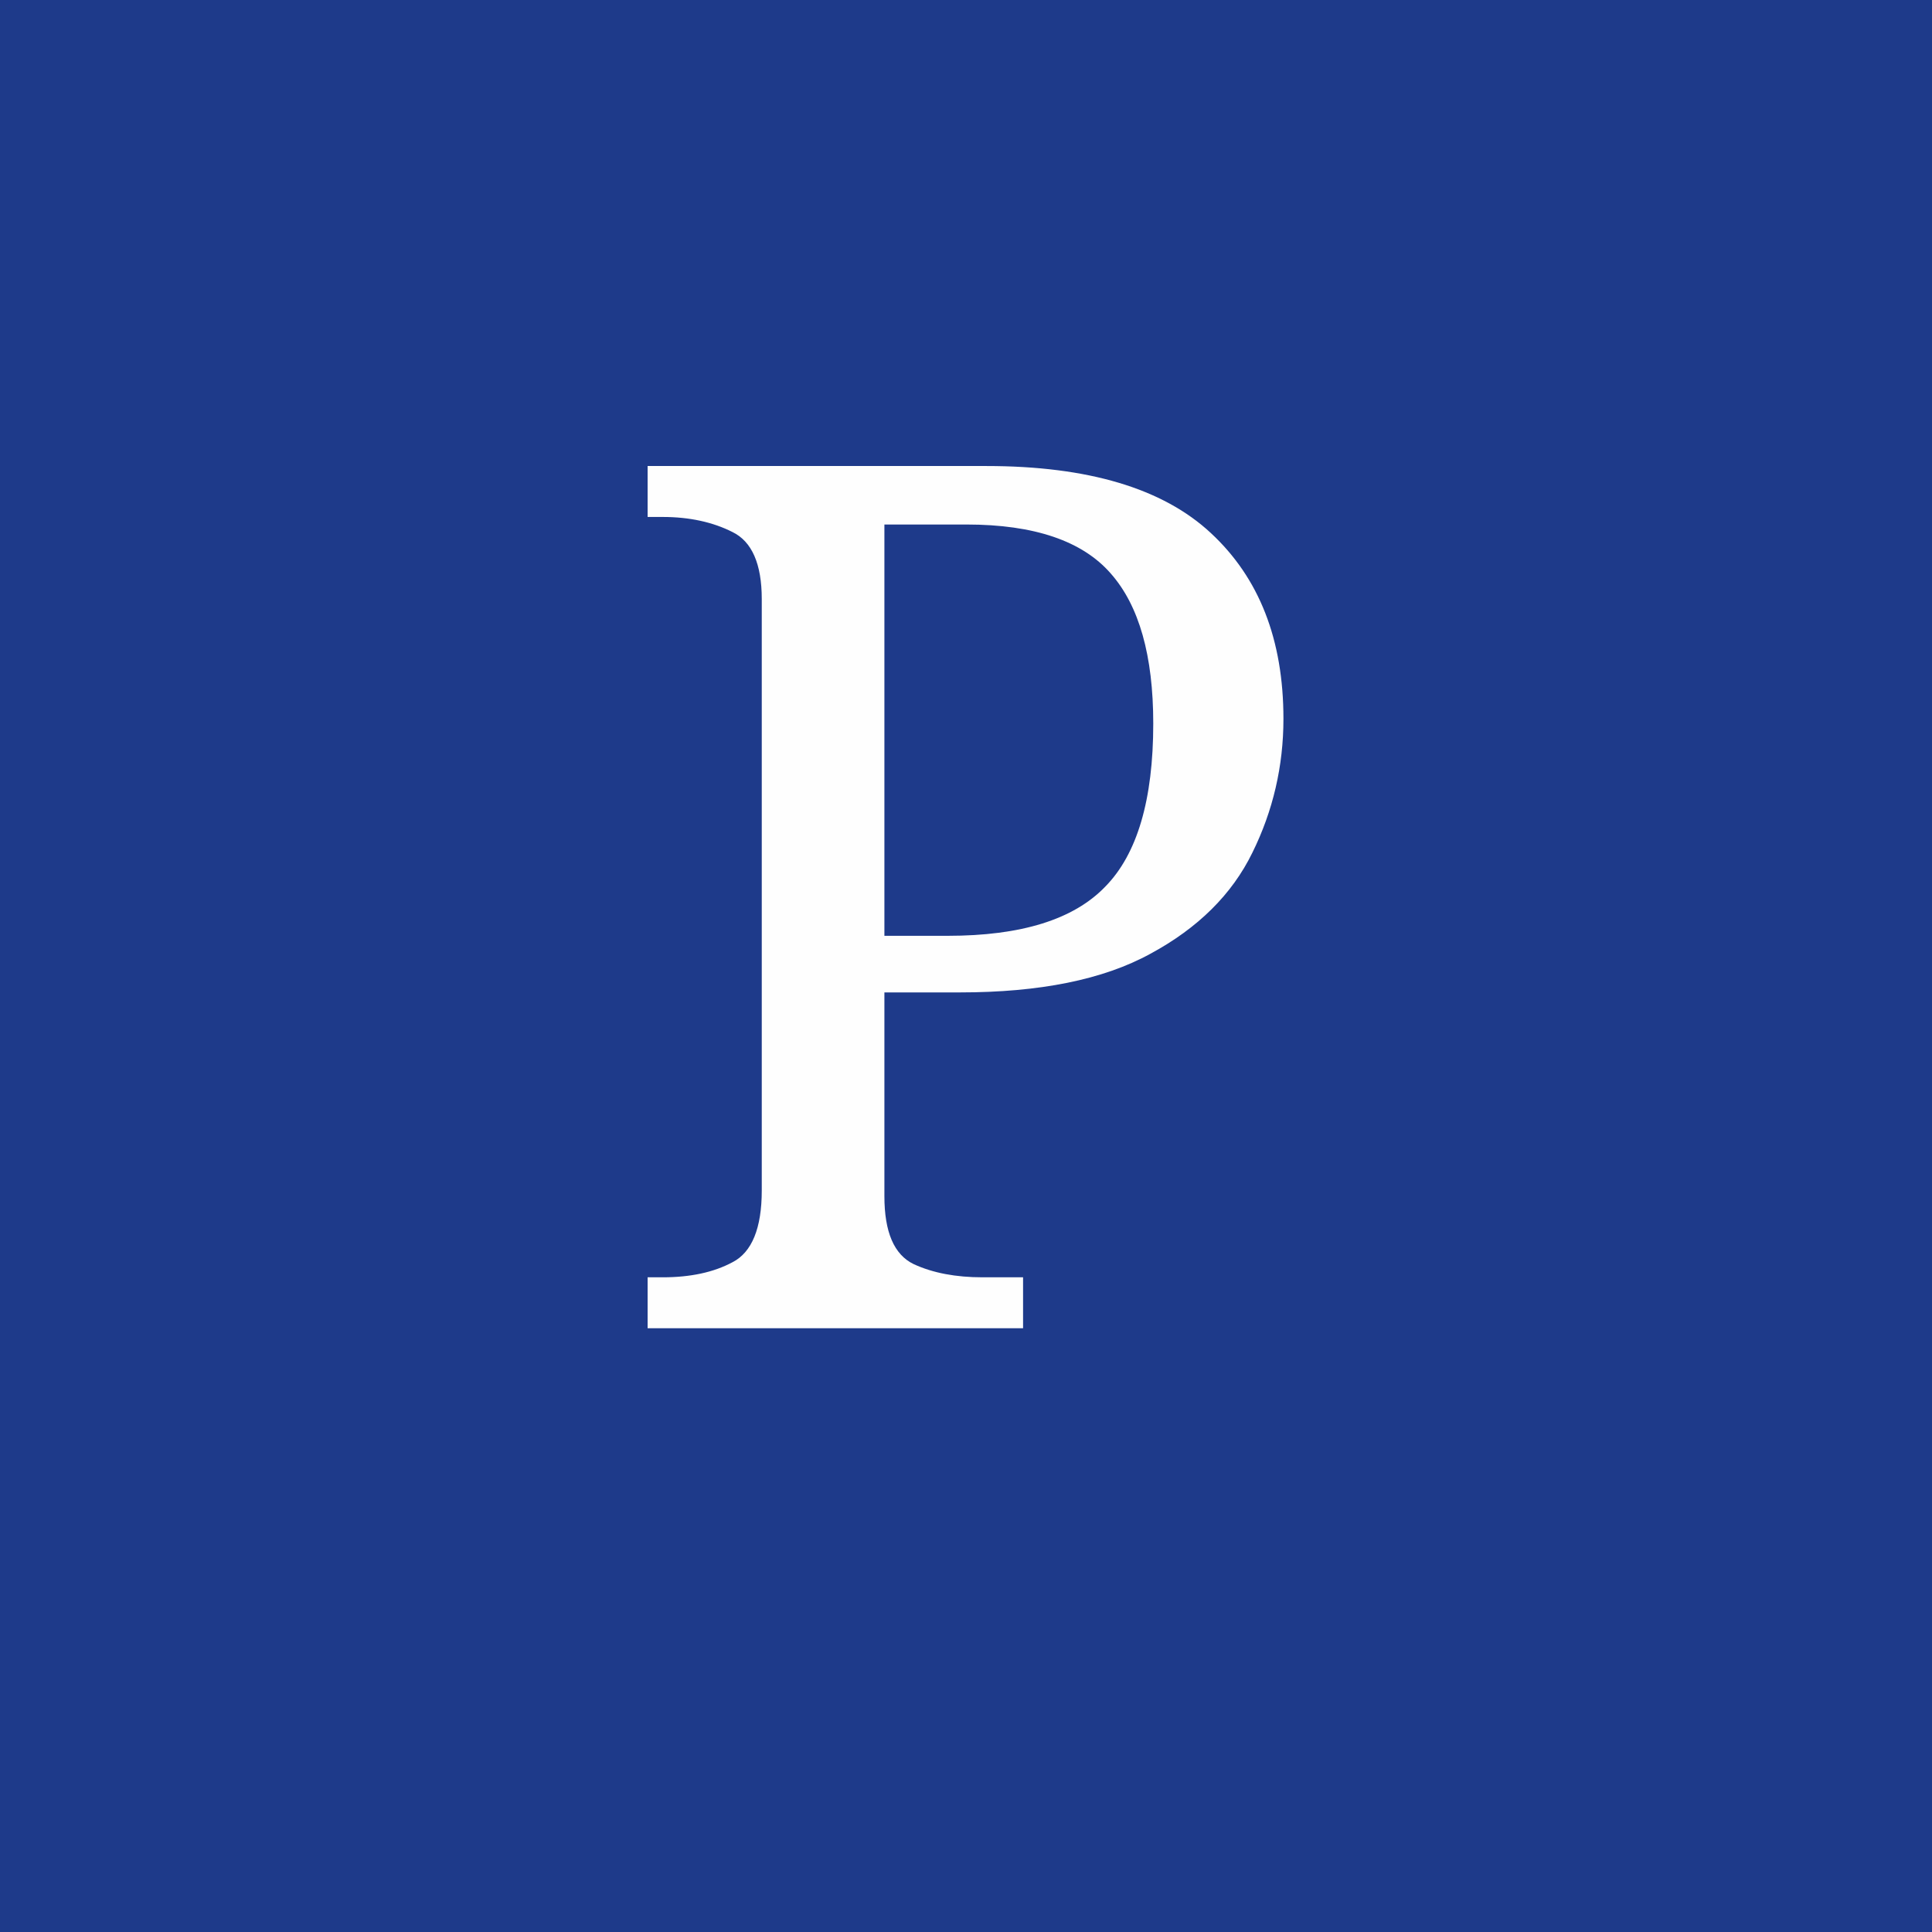
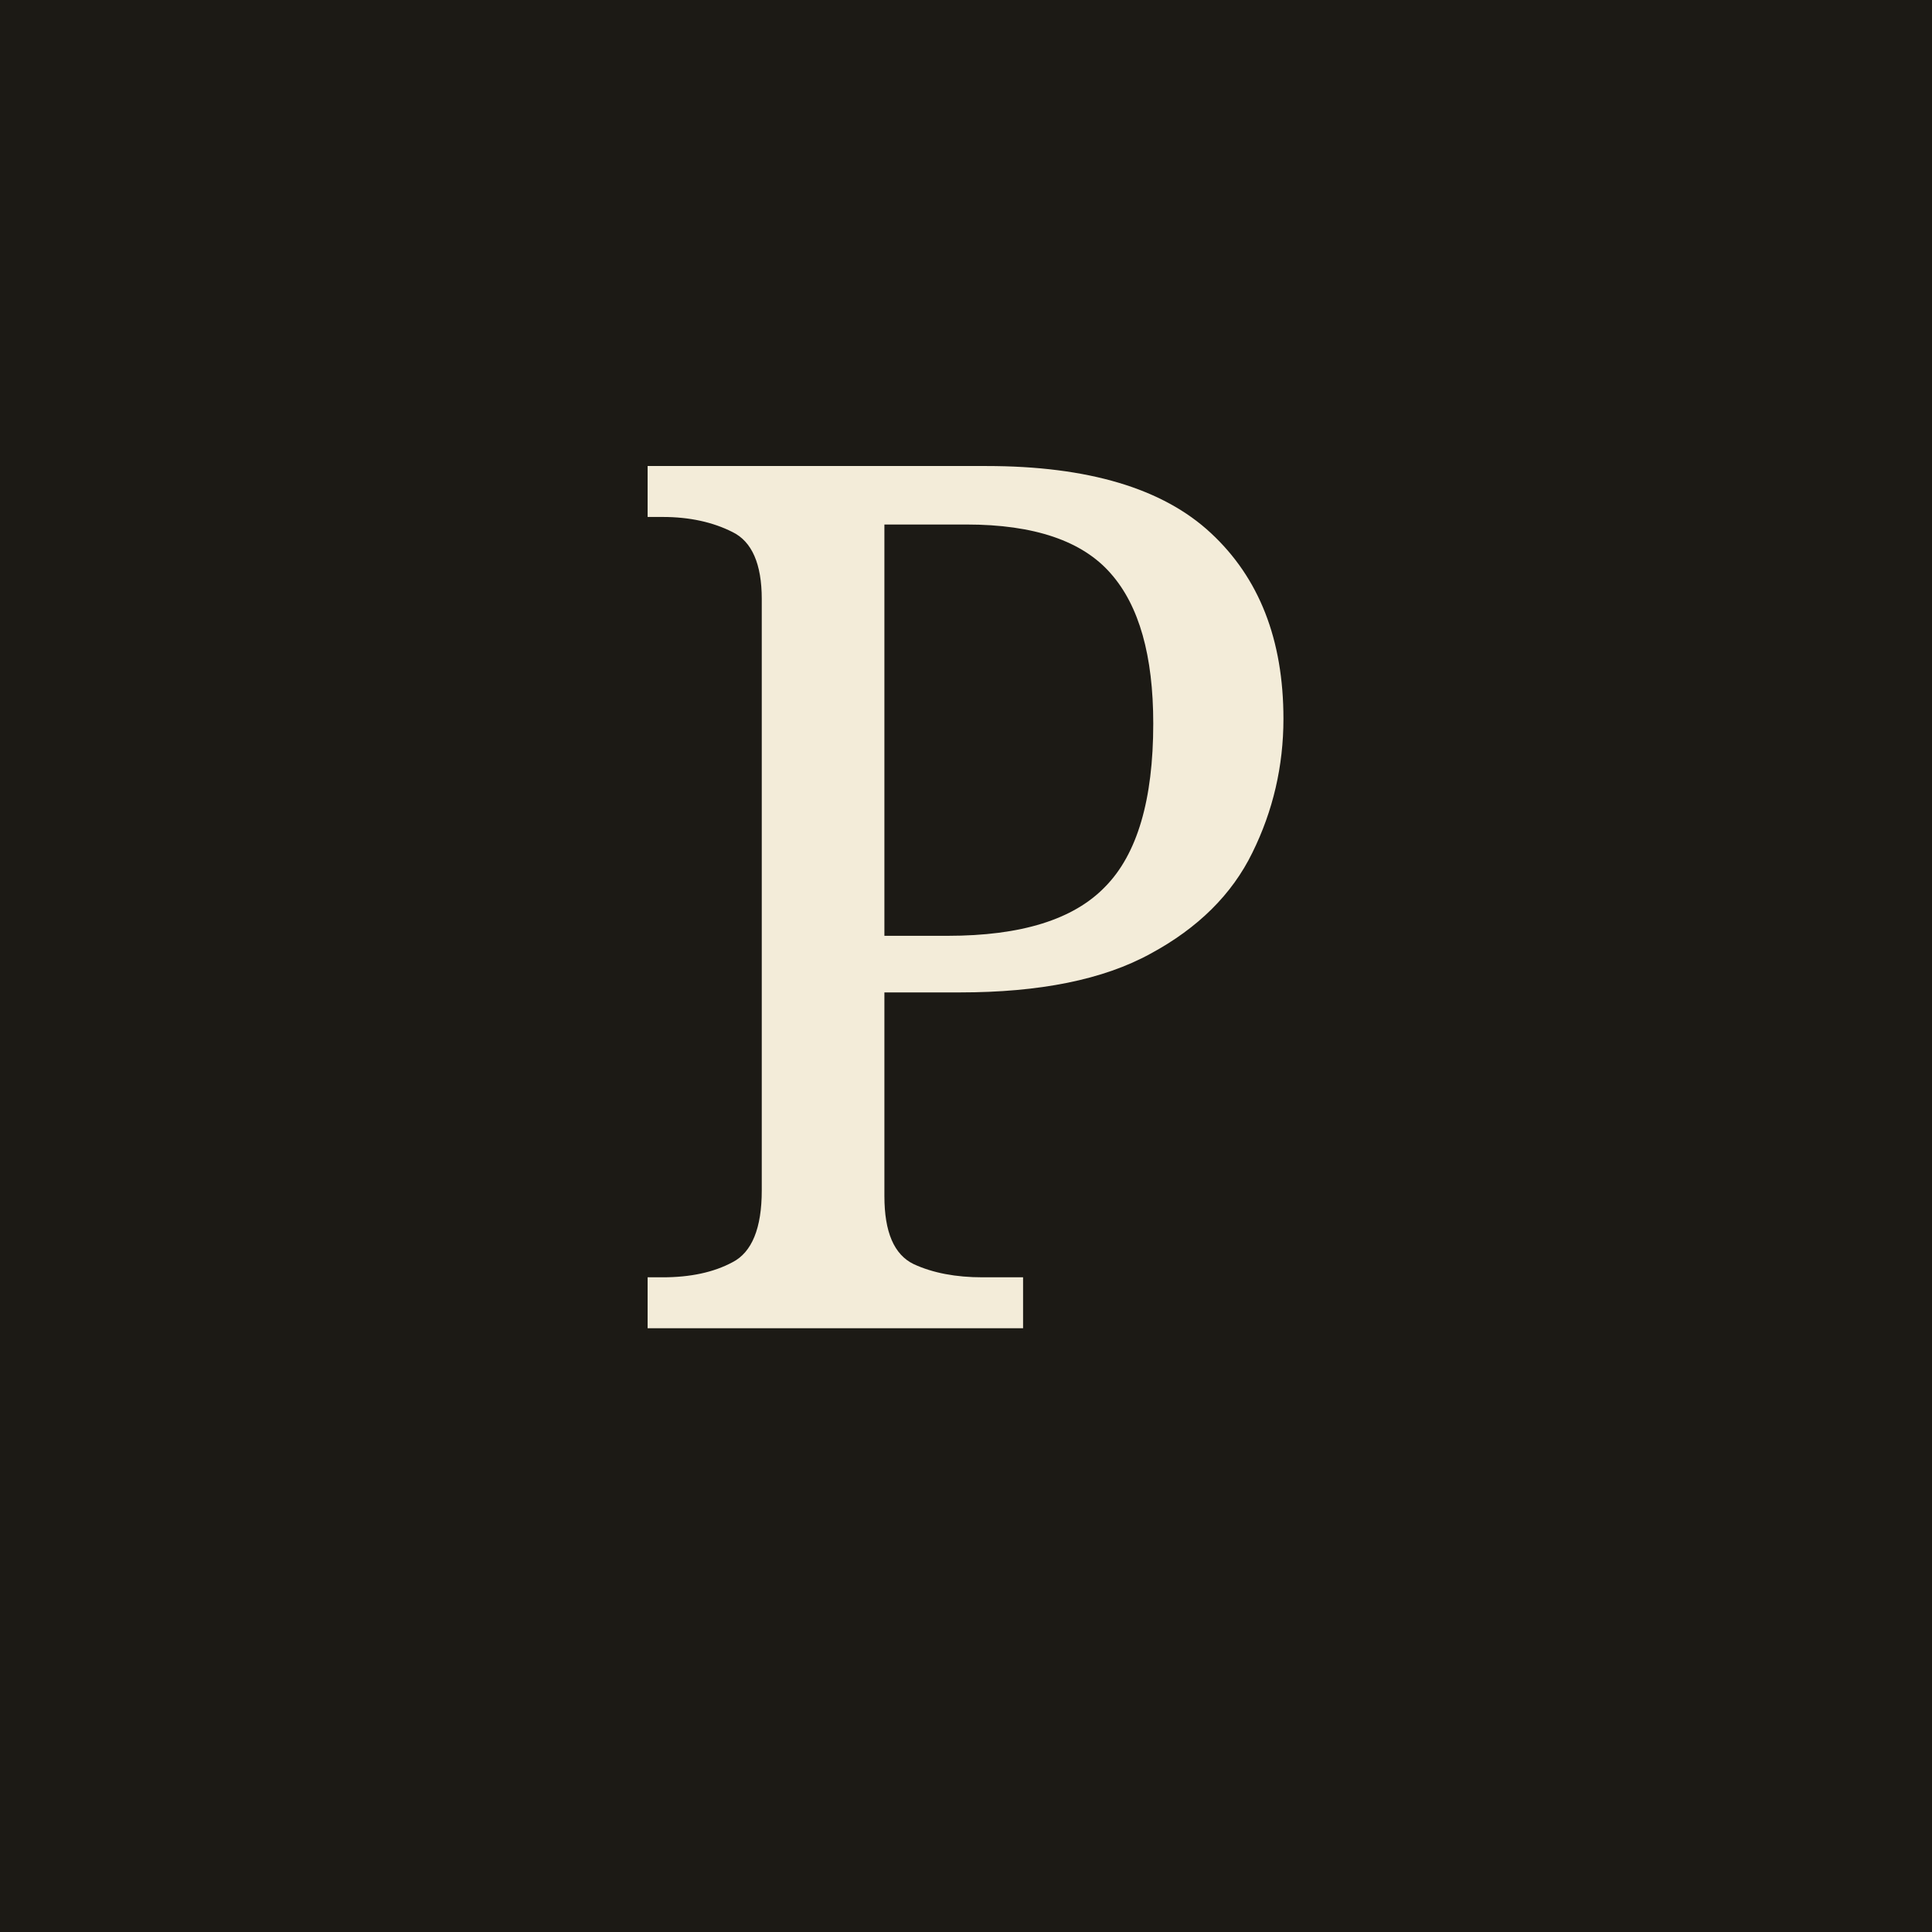
<svg xmlns="http://www.w3.org/2000/svg" viewBox="0 0 32 32" width="32" height="32">
-   <rect width="32" height="32" fill="#1e3a8a" />
-   <text x="16" y="22" font-family="Iowan Old Style, Charter, Cambria, Georgia, serif" font-size="20" font-weight="500" text-anchor="middle" fill="#fefefe" letter-spacing="0.5">P</text>
+   <rect width="32" height="32" fill="#1c1a15" />
+   <text x="16" y="22" font-family="Iowan Old Style, Charter, Cambria, Georgia, serif" font-size="20" font-weight="500" text-anchor="middle" fill="#f3ecd9" letter-spacing="0.5">P</text>
</svg>
